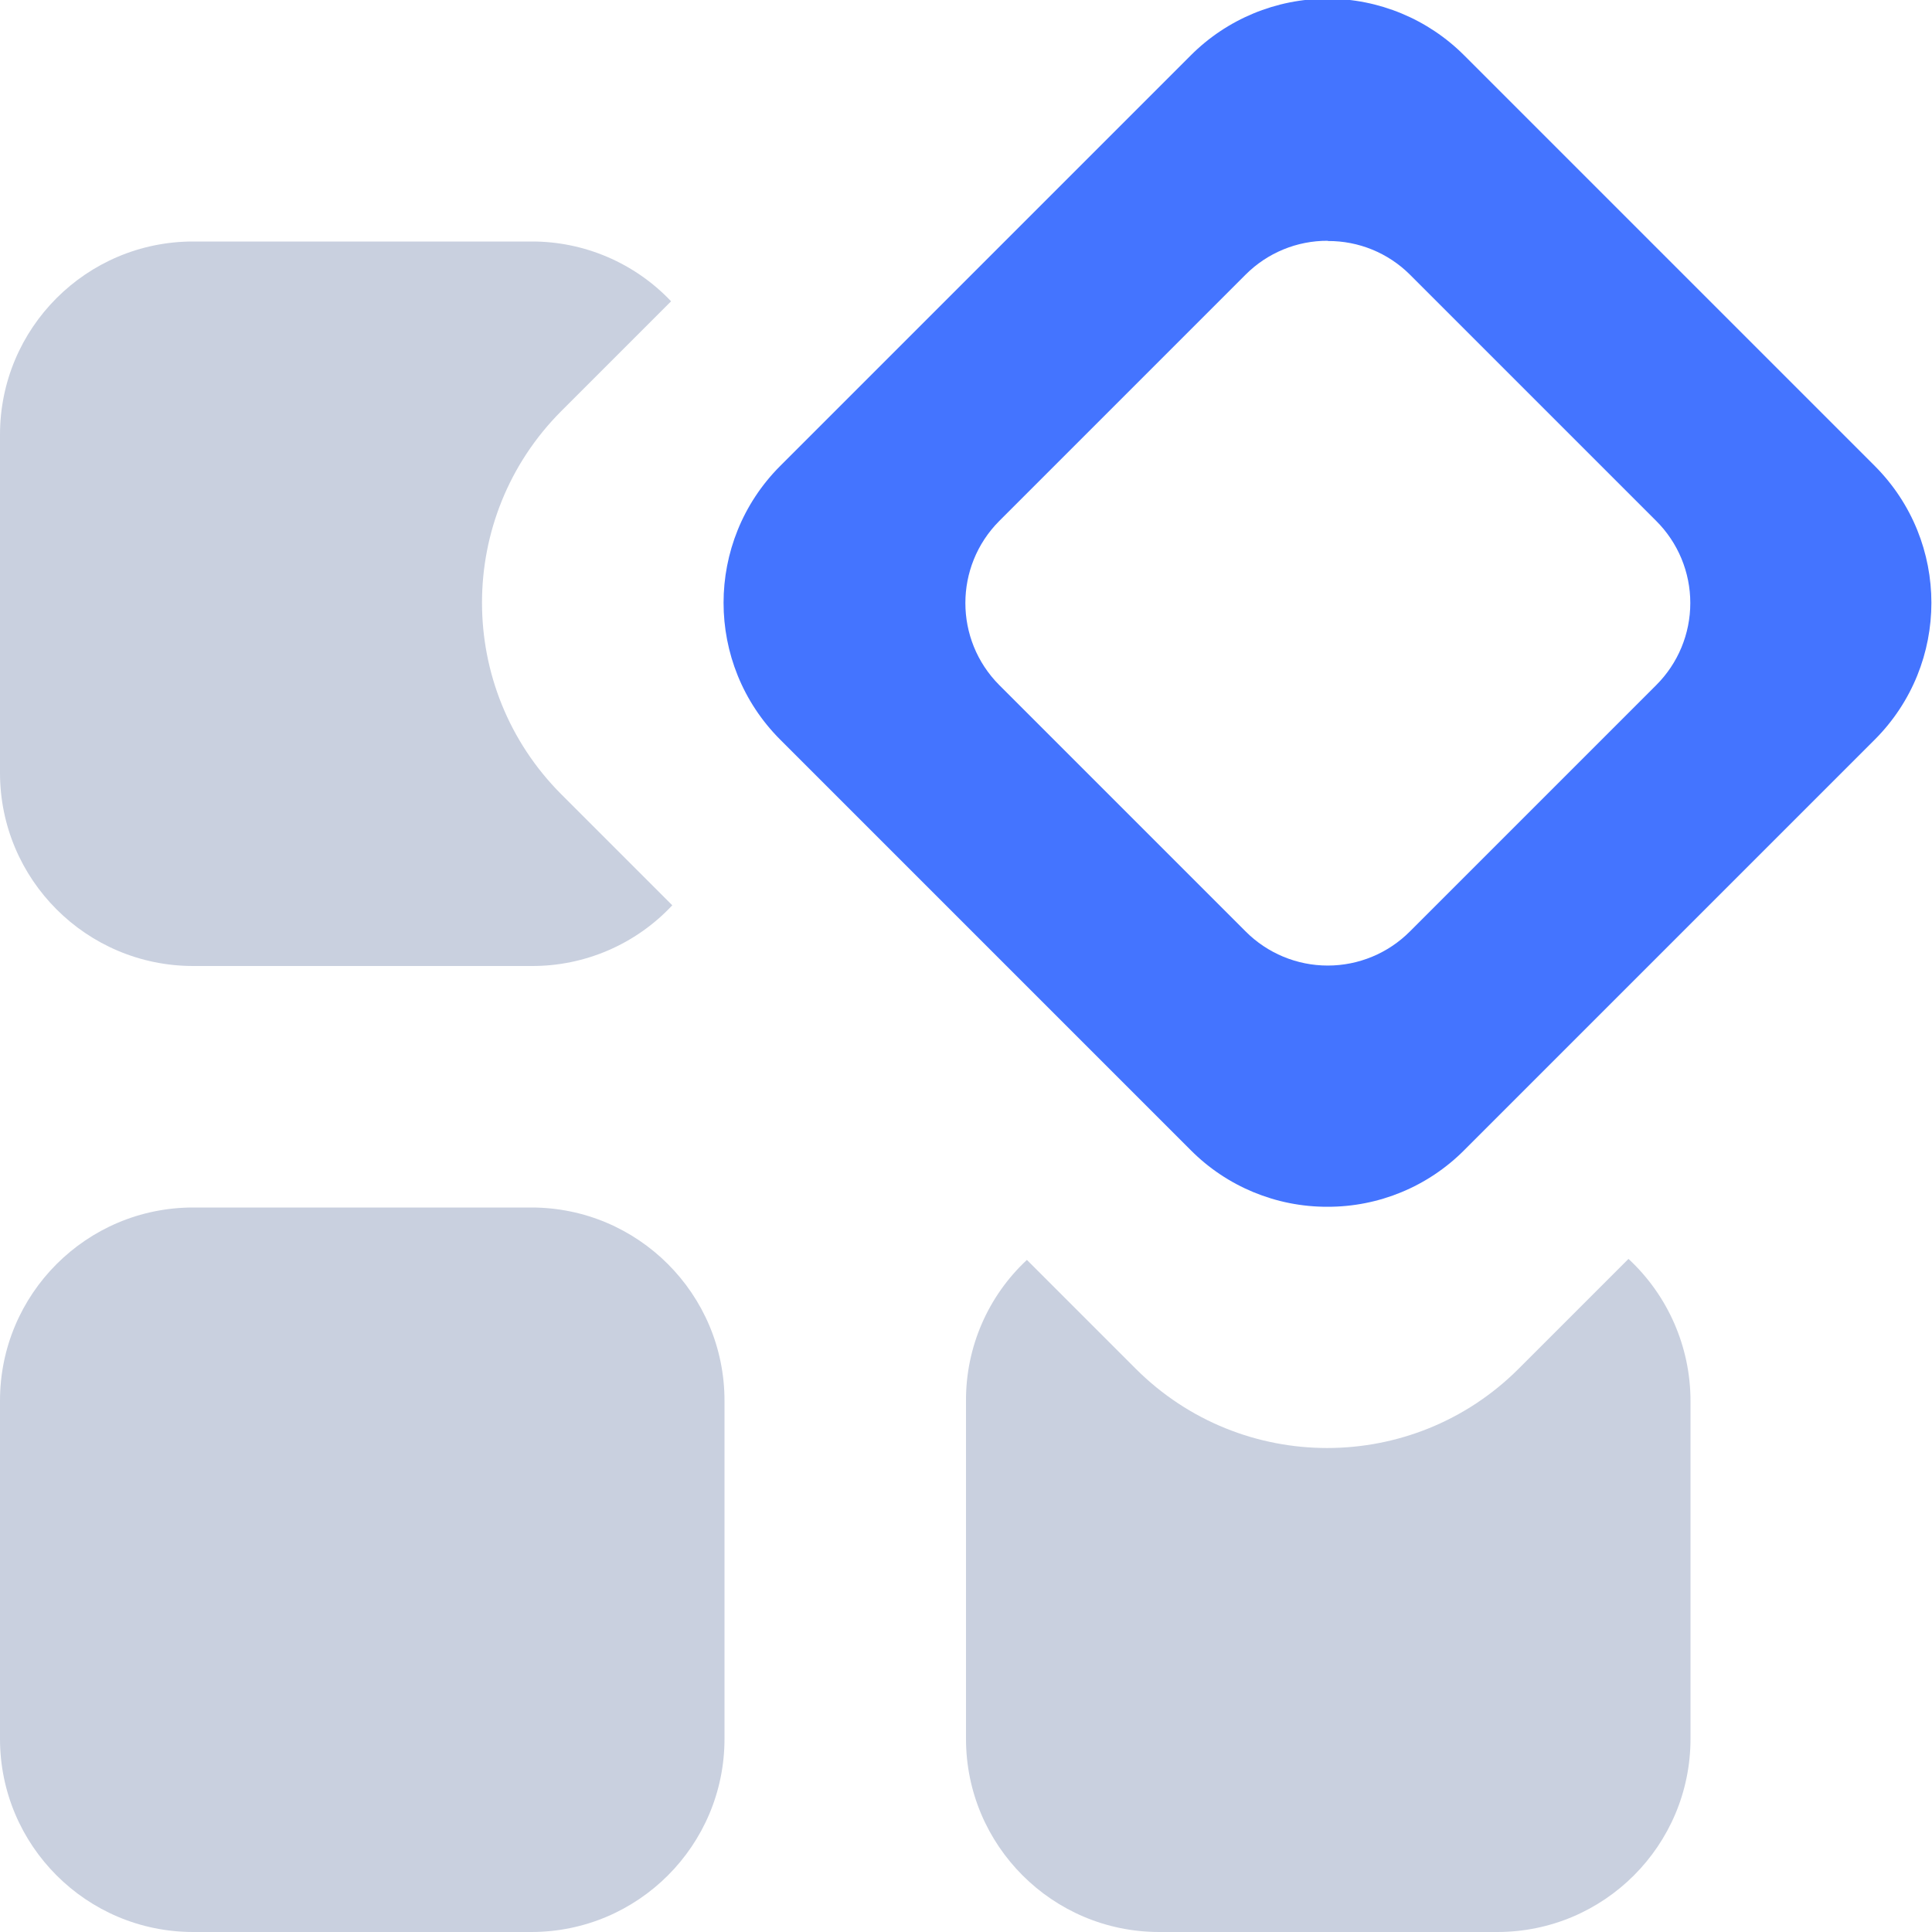
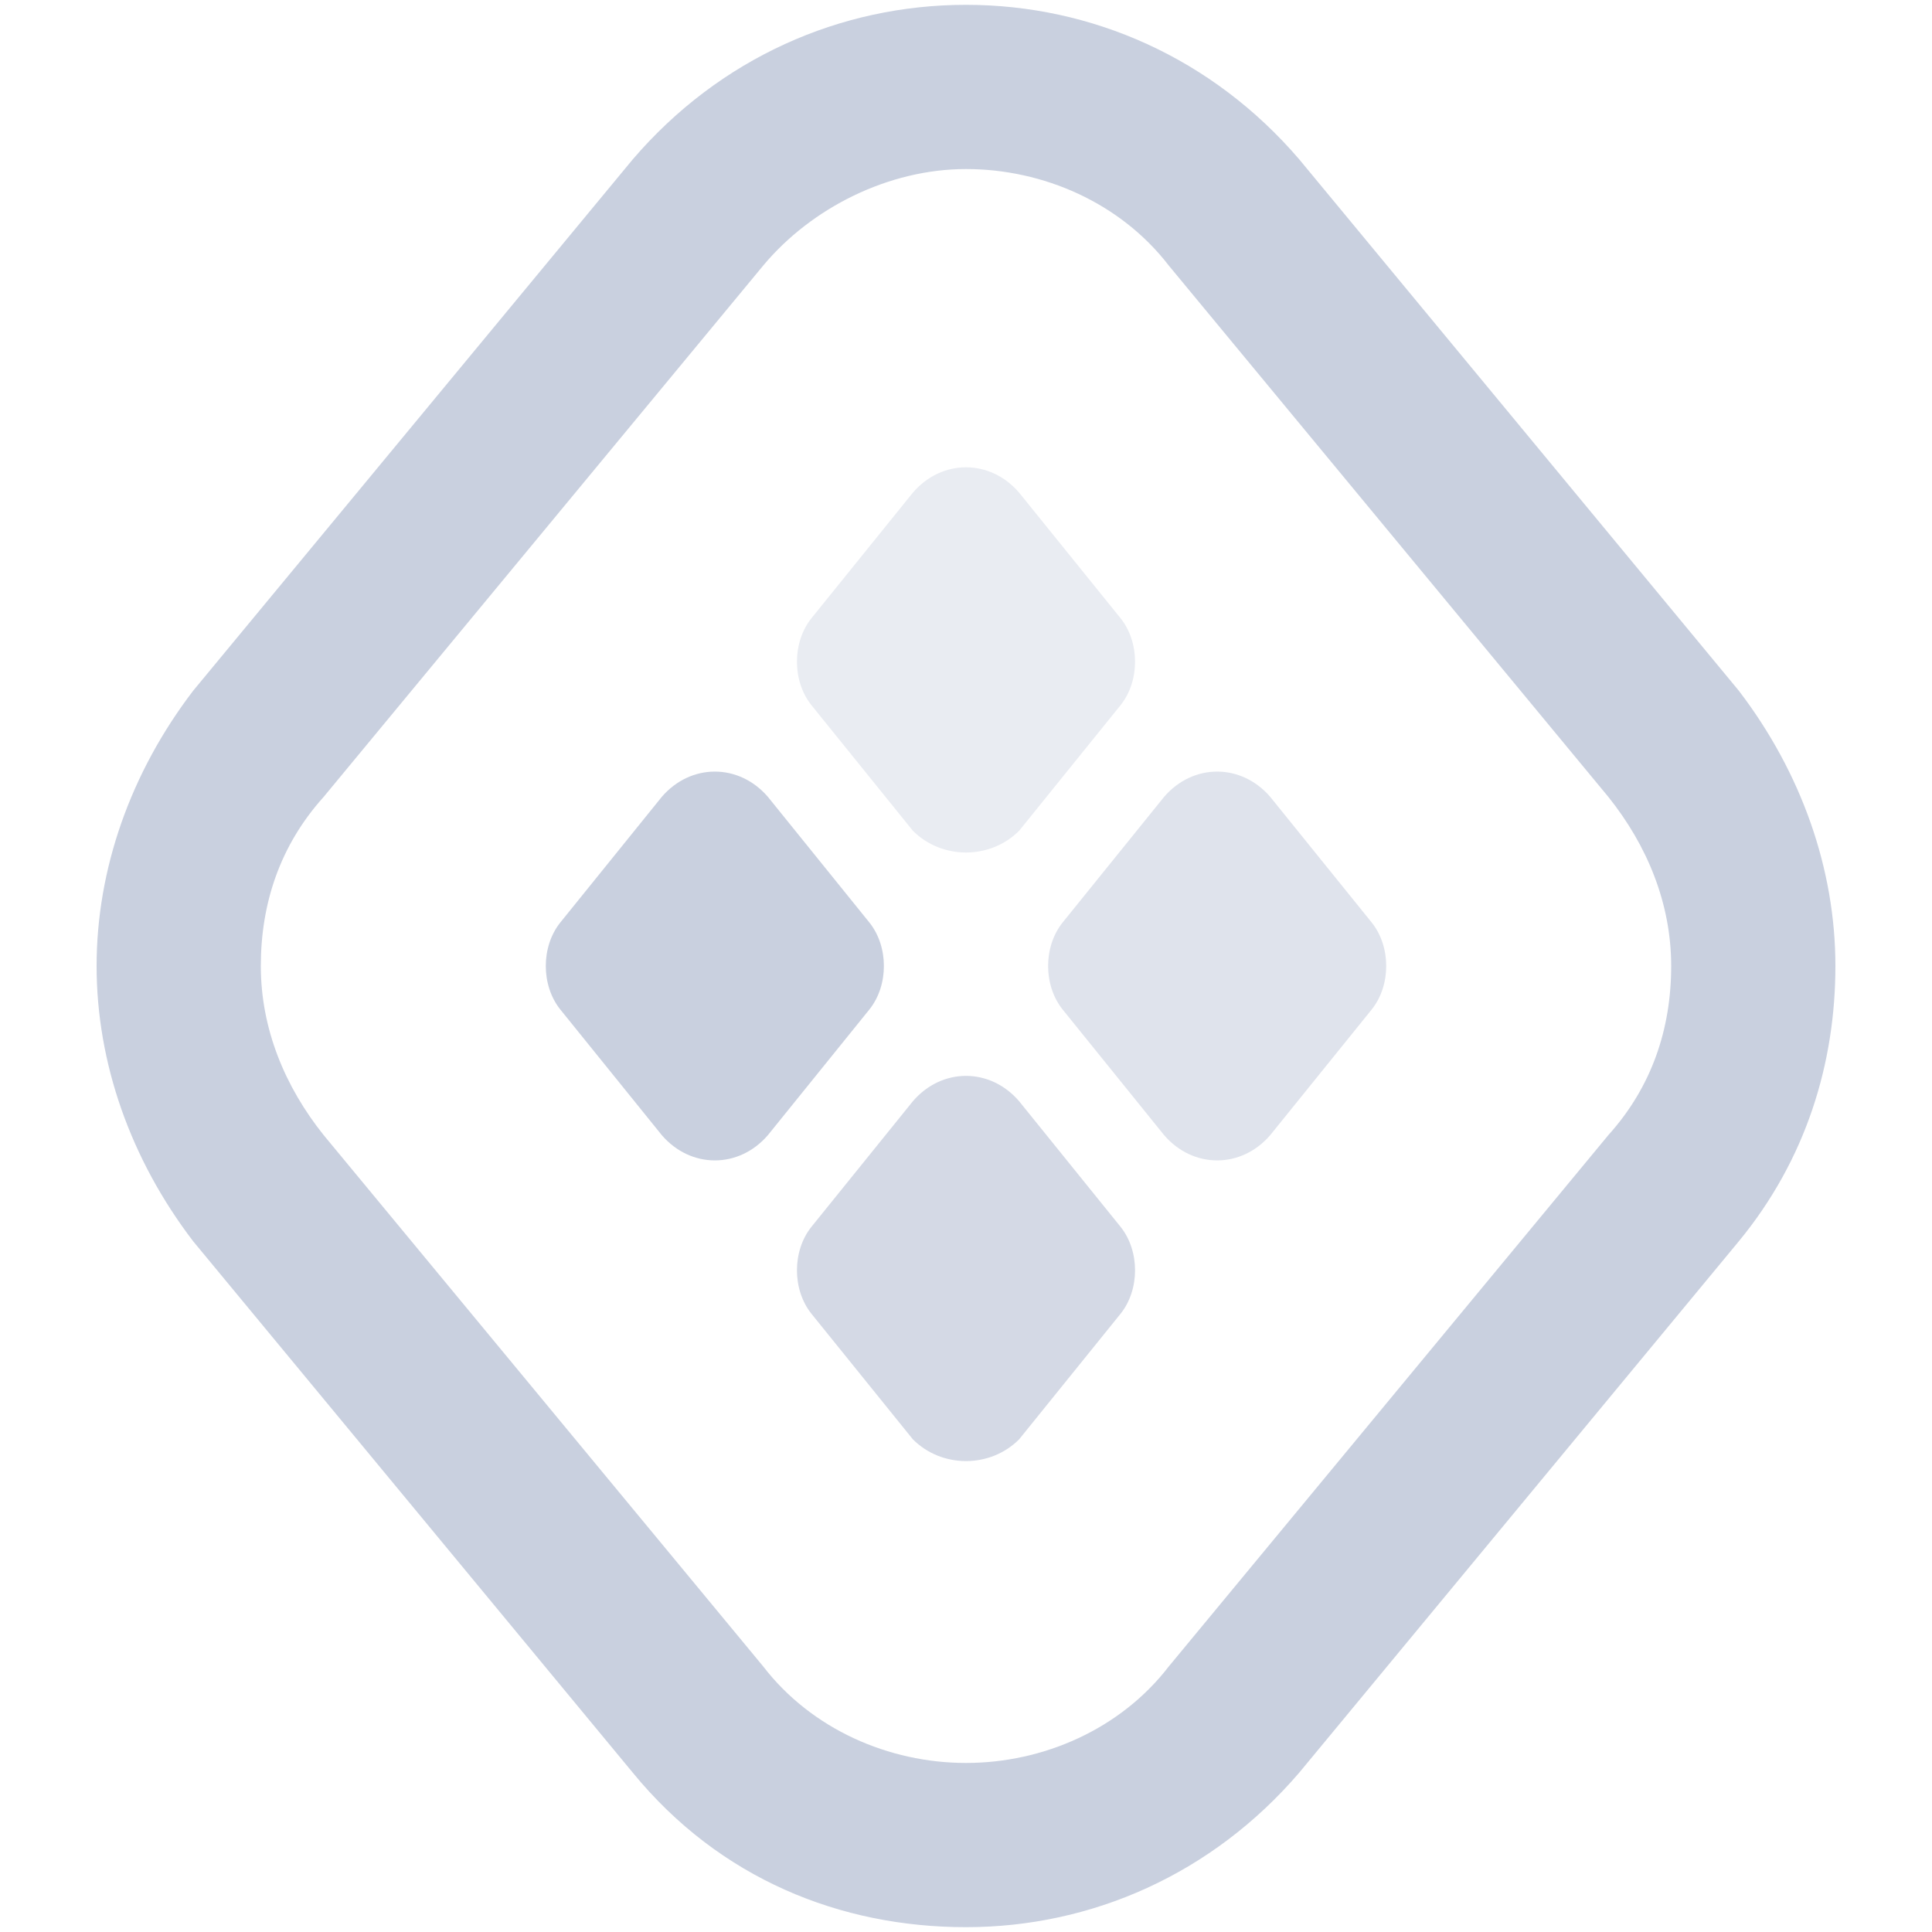
- <svg xmlns="http://www.w3.org/2000/svg" viewBox="0 0 40 40">
-   <defs>
-     <style>
-       .cls-1 {
-         clip-path: url(#clip-Canvas);
-       }
- 
-       .cls-2 {
-         fill: #c9d0df;
-       }
- 
-       .cls-3 {
-         fill: #4474ff;
-       }
- 
-       .cls-4 {
-         fill: rgba(0,0,0,0);
-       }
-     </style>
-     <clipPath id="clip-Canvas">
-       <rect width="40" height="40" />
-     </clipPath>
-   </defs>
-   <g id="Canvas">
-     <path class="cls-2" d="M31,40H24a4,4,0,0,1-4-4V29a3.961,3.961,0,0,1,1.261-2.915l2.252,2.252a5.607,5.607,0,0,0,7.93,0l2.273-2.273A4.012,4.012,0,0,1,35,29v7A4,4,0,0,1,31,40ZM11,40H4a4,4,0,0,1-4-4V29a4,4,0,0,1,4-4h7a4,4,0,0,1,4,4v7A4,4,0,0,1,11,40Zm0-20H4a4,4,0,0,1-4-4V9A4,4,0,0,1,4,5h7a3.966,3.966,0,0,1,2.894,1.238L11.619,8.513a5.614,5.614,0,0,0,0,7.93l2.3,2.3A3.963,3.963,0,0,1,11,20Z" />
-     <path class="cls-3" d="M27.484,24.985a3.977,3.977,0,0,1-2.832-1.173l-8.5-8.5a4.009,4.009,0,0,1,0-5.664l8.5-8.5a4,4,0,0,1,5.664,0l8.5,8.5a4.009,4.009,0,0,1,0,5.664l-8.5,8.5A3.979,3.979,0,0,1,27.484,24.985Zm.006-20a2.387,2.387,0,0,0-1.7.7l-5.1,5.1a2.407,2.407,0,0,0,0,3.4l5.1,5.1a2.4,2.4,0,0,0,3.4,0l5.1-5.1a2.4,2.4,0,0,0,0-3.4l-5.1-5.1A2.387,2.387,0,0,0,27.491,4.99Z" />
+ <svg xmlns="http://www.w3.org/2000/svg" version="1.1" id="Capa_1" x="0px" y="0px" viewBox="0 0 40 40" style="enable-background:new 0 0 40 40;" xml:space="preserve">
+   <style type="text/css">
+ 	.st0{fill:#C9D0DF;}
+ 	.st1{fill:#E9ECF2;}
+ 	.st2{fill:#D4D9E5;}
+ 	.st3{fill:#DFE3EC;}
+ </style>
+   <g>
+     <g>
+       <path class="st0" d="M20,3.5c1.6,0,3.2,0.7,4.2,2l9.1,11c0.8,1,1.3,2.2,1.3,3.5c0,1.3-0.4,2.5-1.3,3.5l-9.1,11c-1,1.3-2.6,2-4.2,2    c-1.6,0-3.2-0.7-4.2-2l-9.1-11c-0.8-1-1.3-2.2-1.3-3.5c0-1.3,0.4-2.5,1.3-3.5l9.1-11C16.8,4.3,18.4,3.5,20,3.5 M20,0.1    c-2.6,0-5.1,1.1-6.9,3.2L4,14.3C2.7,16,2,18,2,20c0,2,0.7,4,2,5.7l9.1,11c1.8,2.2,4.3,3.2,6.9,3.2c2.6,0,5.1-1.1,6.9-3.2l9.1-11    c1.4-1.7,2-3.7,2-5.7c0-2-0.7-4-2-5.7l-9.1-11C25.1,1.2,22.6,0.1,20,0.1L20,0.1z" />
+     </g>
+     <g>
+       <path class="st1" d="M18.9,17.2l-2.1-2.6c-0.4-0.5-0.4-1.3,0-1.8l2.1-2.6c0.6-0.7,1.6-0.7,2.2,0l2.1,2.6c0.4,0.5,0.4,1.3,0,1.8    l-2.1,2.6C20.5,17.8,19.5,17.8,18.9,17.2z" />
+       <path class="st2" d="M18.9,29.8l-2.1-2.6c-0.4-0.5-0.4-1.3,0-1.8l2.1-2.6c0.6-0.7,1.6-0.7,2.2,0l2.1,2.6c0.4,0.5,0.4,1.3,0,1.8    l-2.1,2.6C20.5,30.4,19.5,30.4,18.9,29.8z" />
+       <path class="st3" d="M22,19.1l2.1-2.6c0.6-0.7,1.6-0.7,2.2,0l2.1,2.6c0.4,0.5,0.4,1.3,0,1.8l-2.1,2.6c-0.6,0.7-1.6,0.7-2.2,0    L22,20.9C21.6,20.4,21.6,19.6,22,19.1z" />
+       <path class="st0" d="M11.6,19.1l2.1-2.6c0.6-0.7,1.6-0.7,2.2,0l2.1,2.6c0.4,0.5,0.4,1.3,0,1.8l-2.1,2.6c-0.6,0.7-1.6,0.7-2.2,0    l-2.1-2.6C11.2,20.4,11.2,19.6,11.6,19.1z" />
+     </g>
  </g>
</svg>
